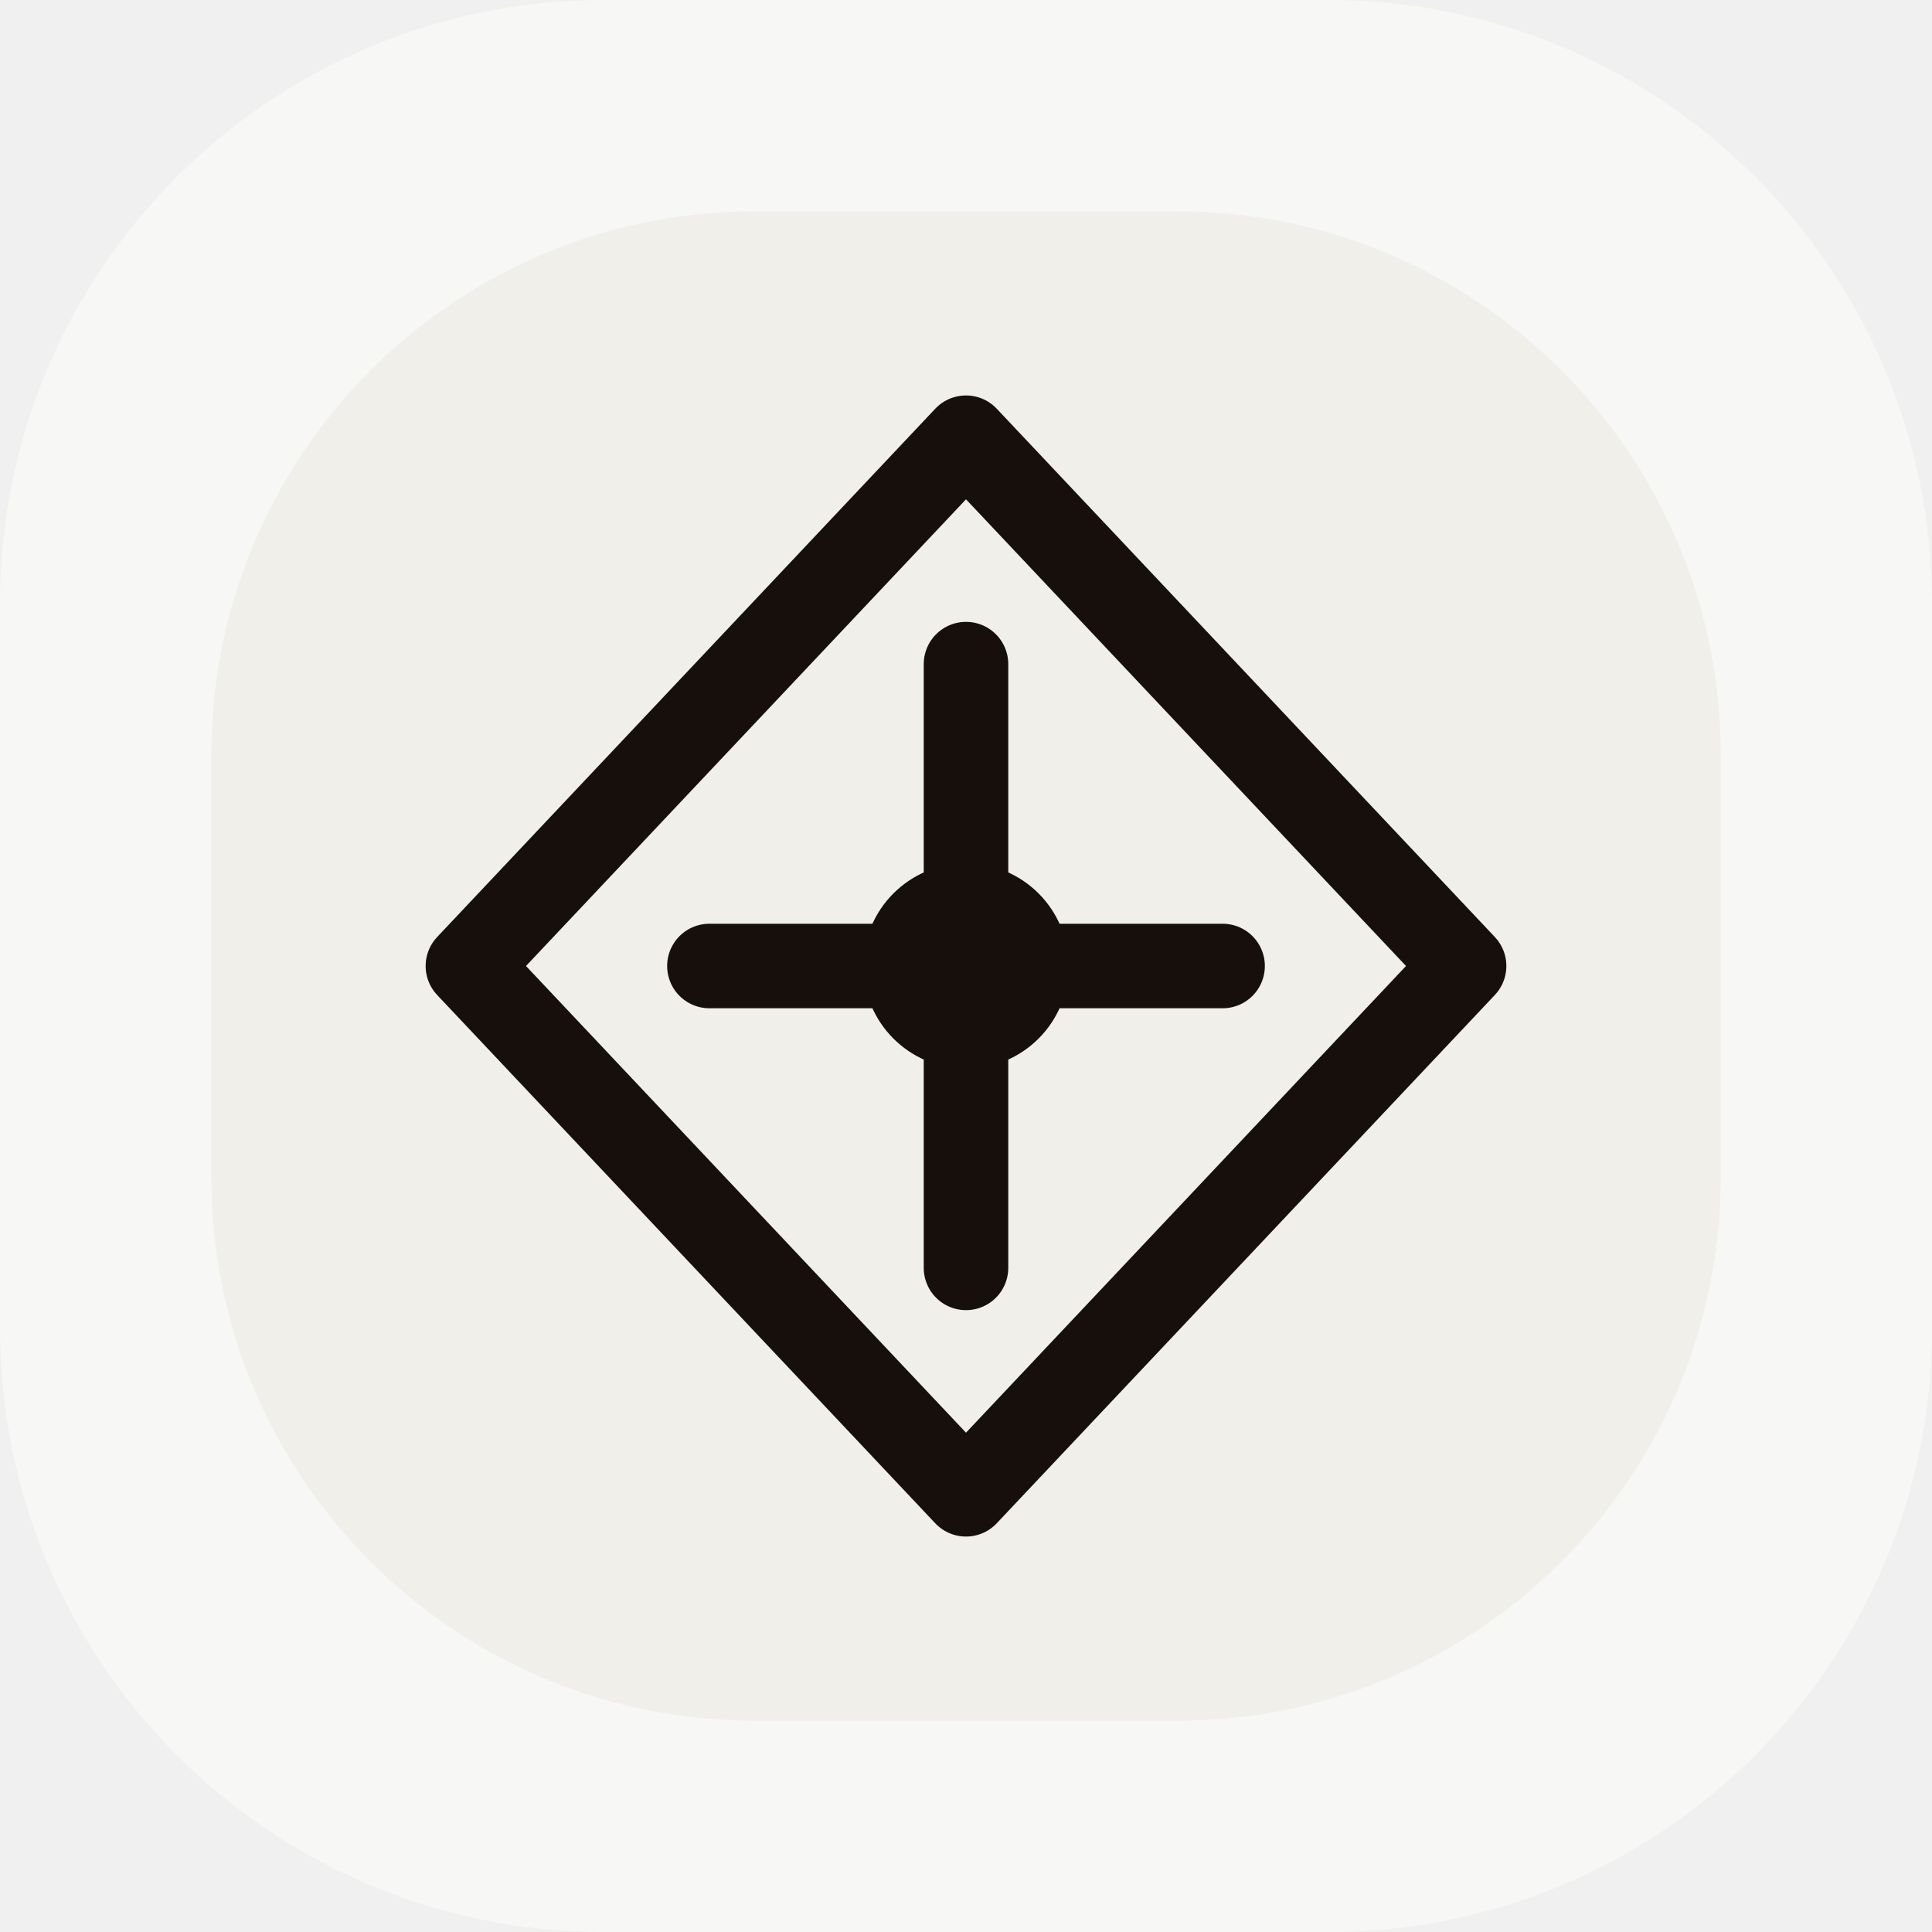
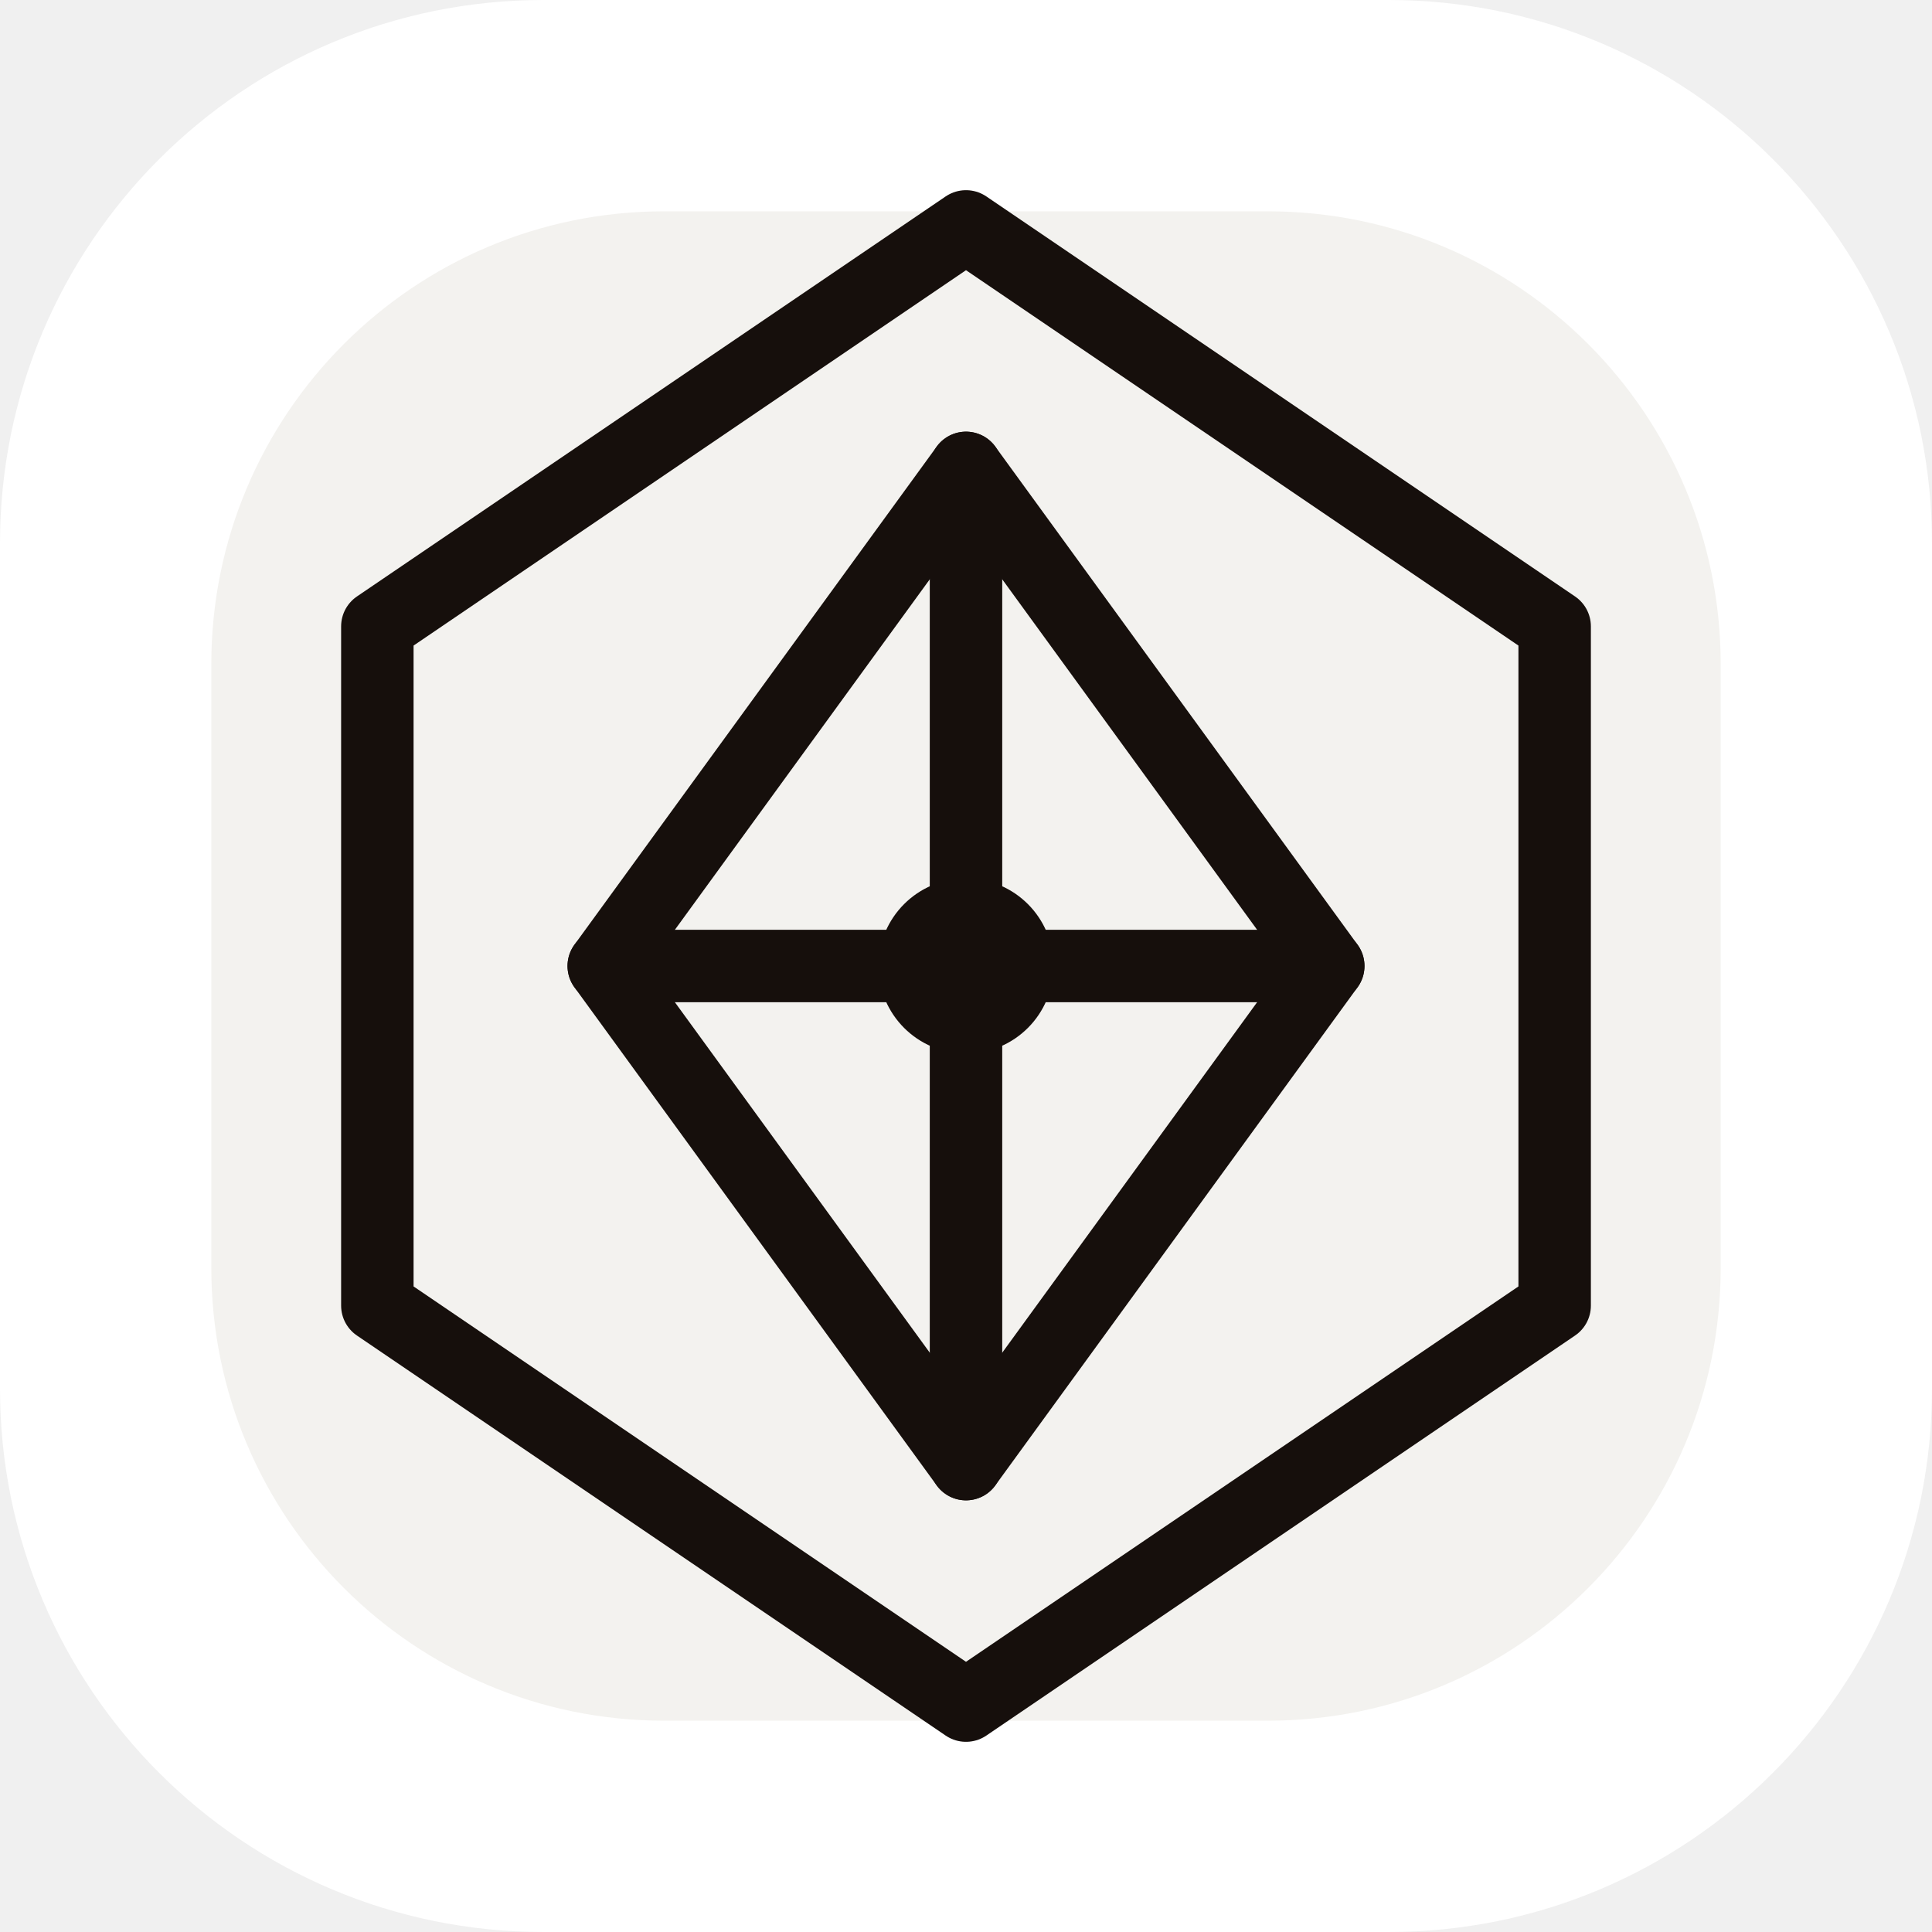
<svg xmlns="http://www.w3.org/2000/svg" viewBox="0 0 64 64" fill="none">
-   <rect width="64" height="64" rx="20" fill="#F7F7F5" />
-   <rect x="7" y="7" width="50" height="50" rx="18" fill="#EDECE7" opacity="0.74" />
-   <path d="M32 14.5L48.5 32L32 49.5L15.5 32L32 14.5Z" stroke="#160F0C" stroke-width="2.8" stroke-linejoin="round" />
-   <path d="M32 22V42" stroke="#160F0C" stroke-width="2.8" stroke-linecap="round" />
-   <path d="M23.5 32H40.5" stroke="#160F0C" stroke-width="2.8" stroke-linecap="round" />
-   <circle cx="32" cy="32" r="3.4" fill="#160F0C" />
+   <rect width="64" height="64" rx="18" fill="#FFFFFF" />
+   <rect x="7" y="7" width="50" height="50" rx="15" fill="#F3F2EF" />
+   <path d="M32 7.5L51.5 20.75V43.25L32 56.5L12.5 43.25V20.75L32 7.5Z" stroke="#160F0C" stroke-width="2.4" stroke-linejoin="round" />
+   <path d="M32 15.5L44 32L32 48.5L20 32L32 15.5Z" stroke="#160F0C" stroke-width="2.4" stroke-linejoin="round" />
+   <path d="M20 32H44" stroke="#160F0C" stroke-width="2.4" stroke-linecap="round" />
+   <path d="M32 15.5V48.5" stroke="#160F0C" stroke-width="2.4" stroke-linecap="round" />
+   <circle cx="32" cy="32" r="2.9" fill="#160F0C" />
</svg>
